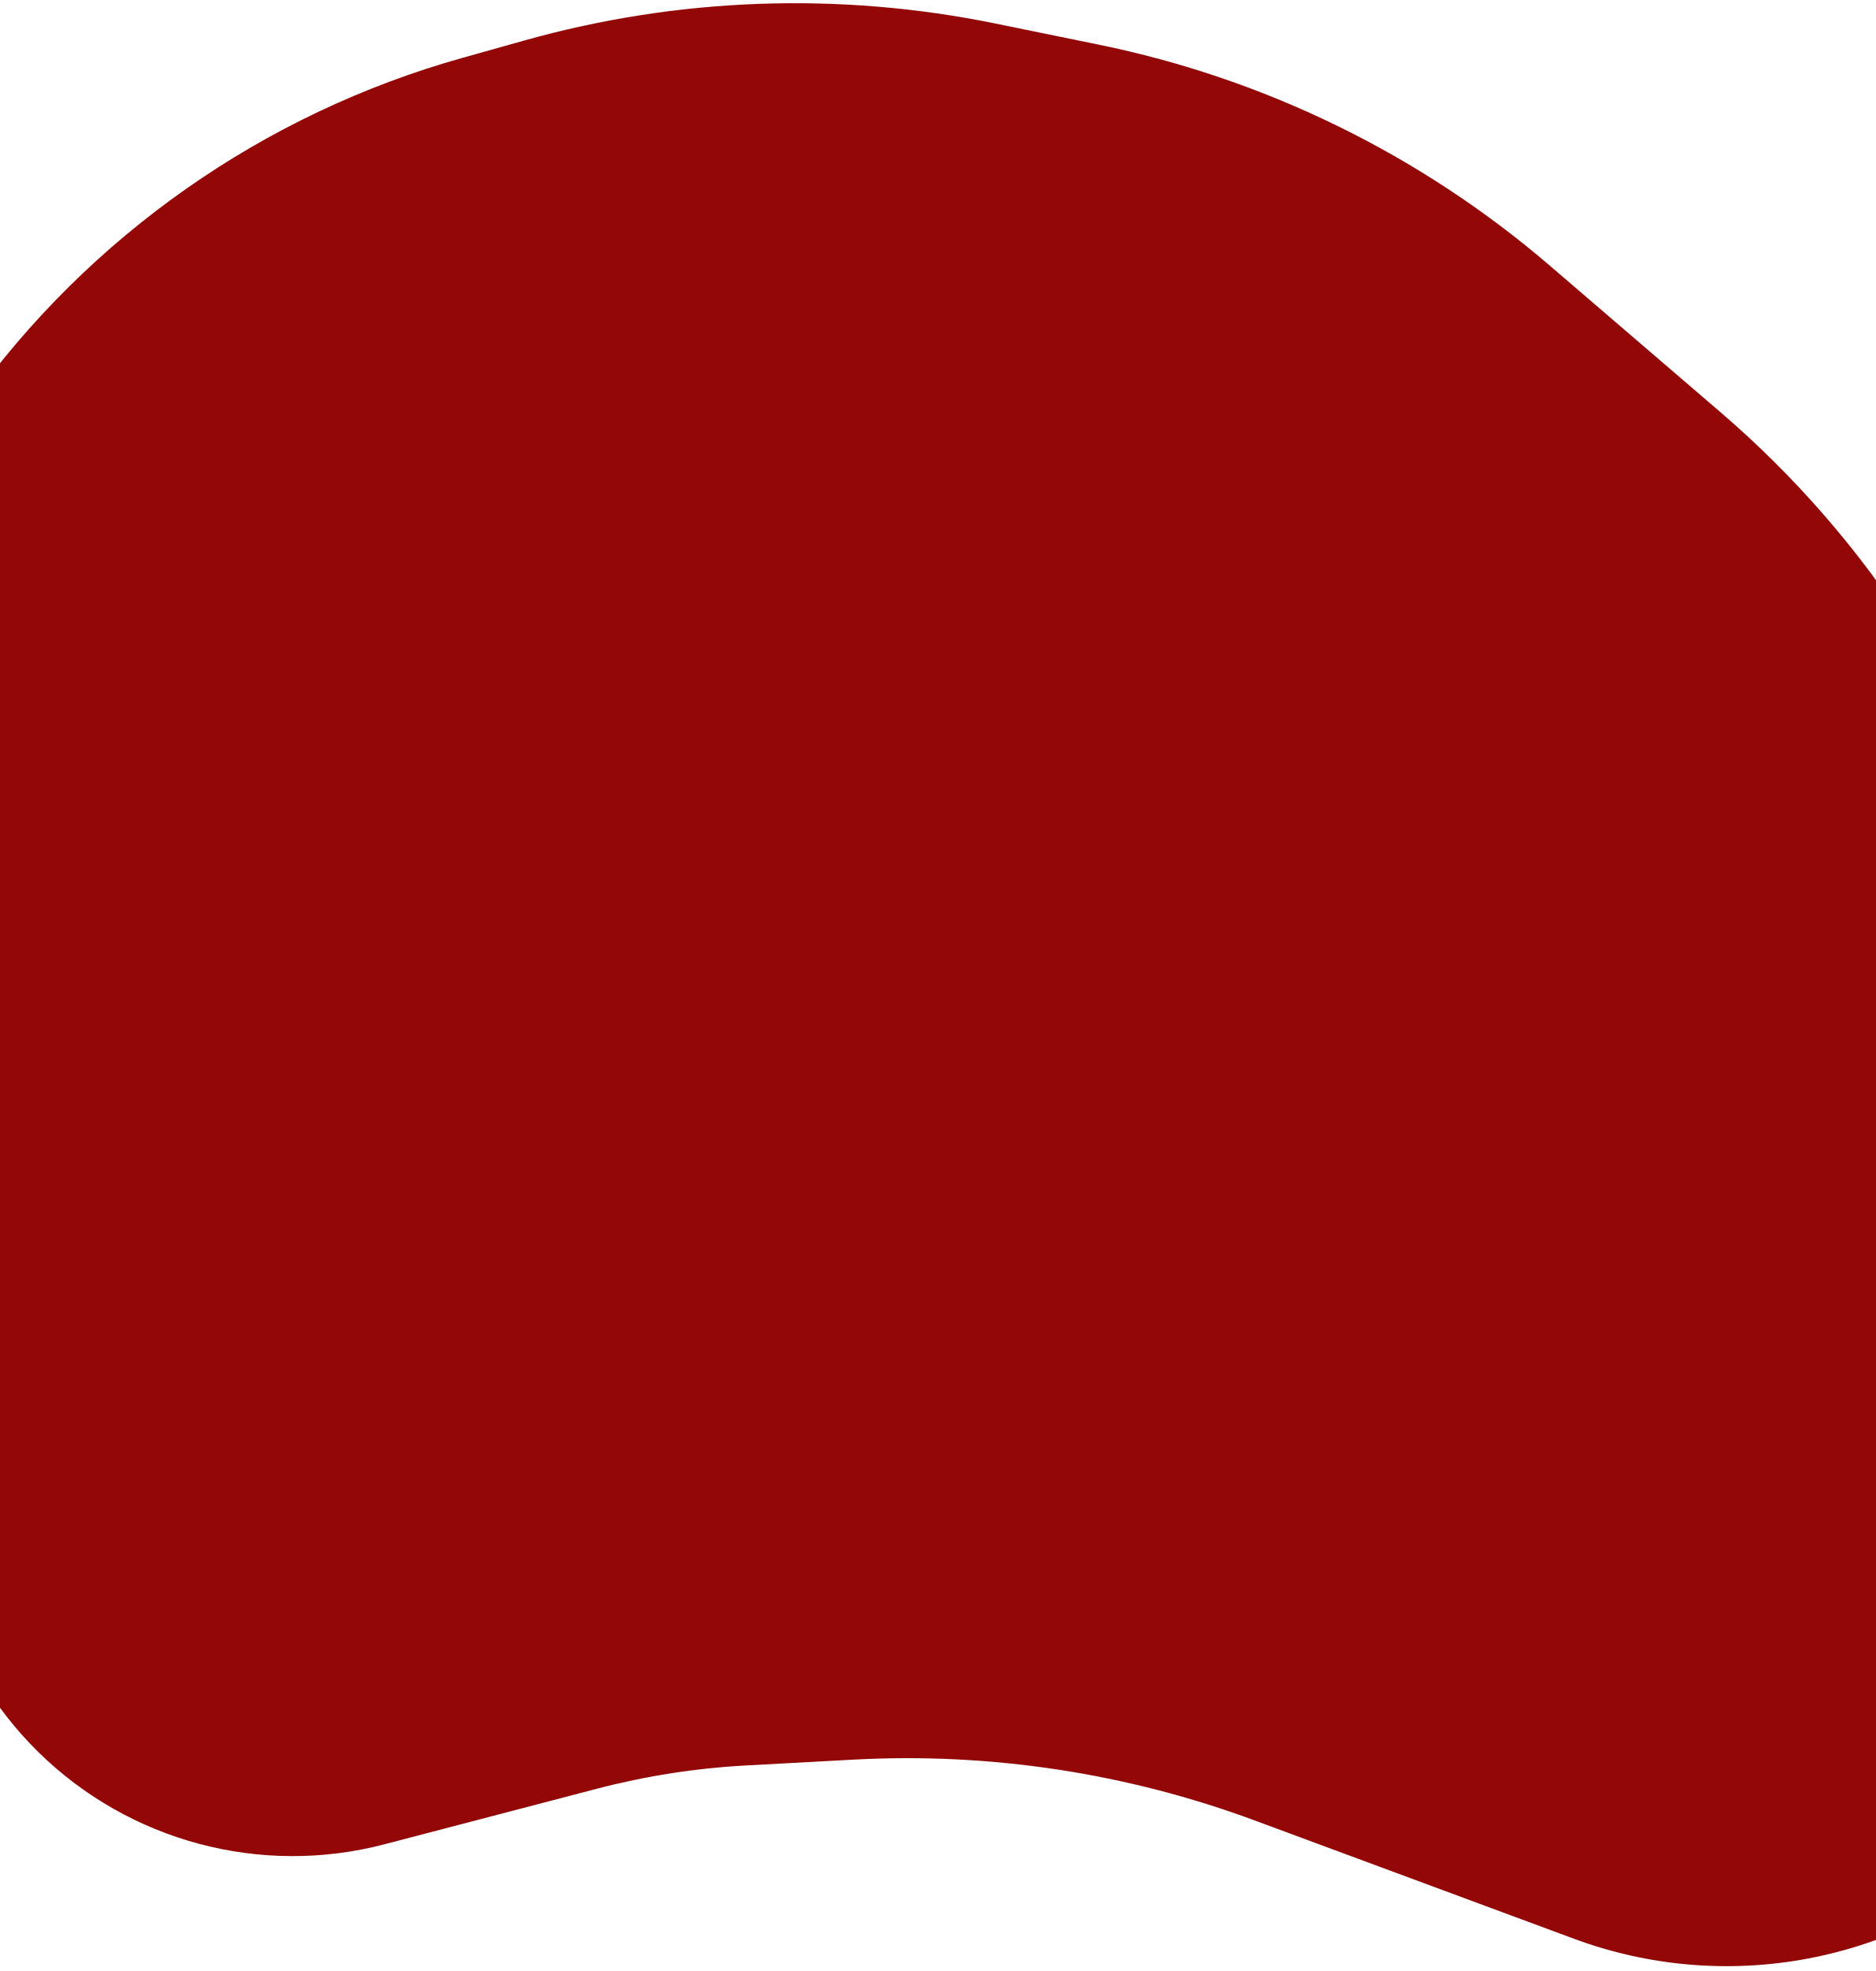
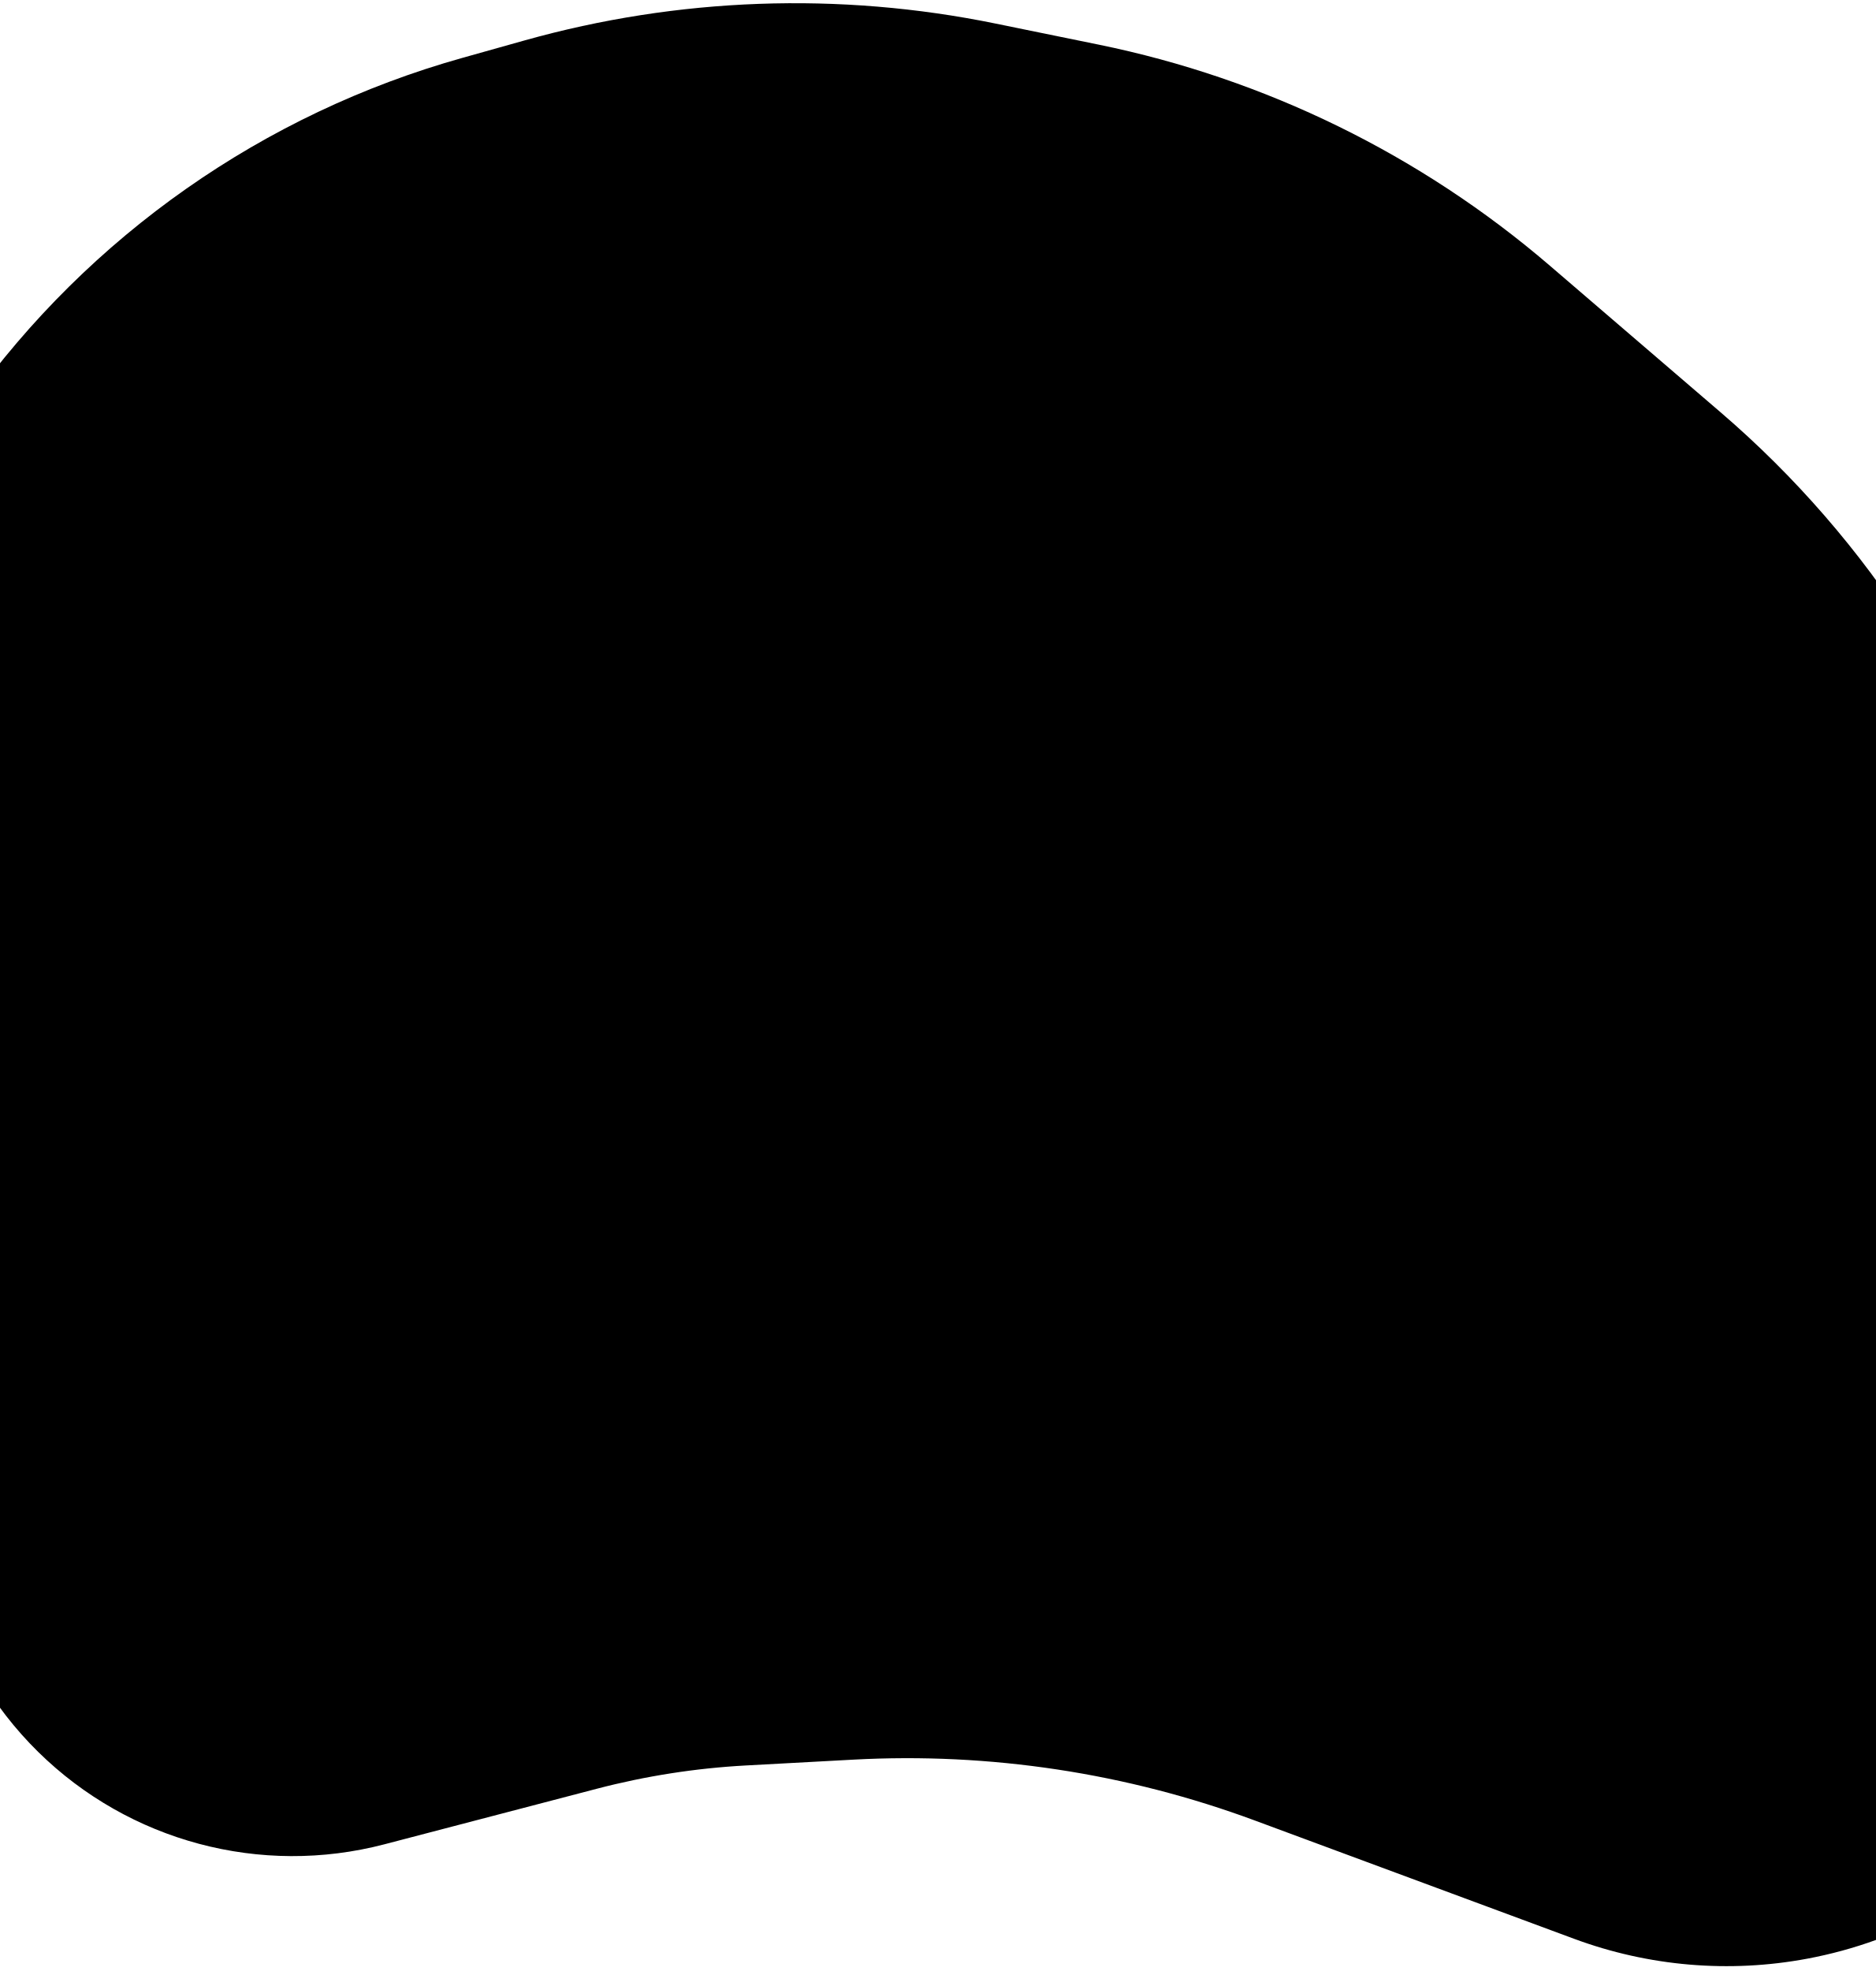
<svg xmlns="http://www.w3.org/2000/svg" width="375" height="394" viewBox="0 0 375 394" fill="none">
-   <path d="M198.937 4.688L219.632 8.914C252.991 15.727 284.059 30.944 309.892 53.122L344.065 82.46C358.941 95.232 371.858 110.122 382.402 126.652L415.273 178.185C433.211 206.306 440.939 239.738 437.163 272.879L432.332 315.277C427.974 353.523 399.181 384.455 361.345 391.537C345.741 394.457 329.638 393.087 314.752 387.573L250.889 363.914C225.236 354.411 197.906 350.271 170.589 351.751L149.134 352.914C139.07 353.459 129.087 355.018 119.337 357.567L76.859 368.673C52.14 375.135 25.844 368.119 7.631 350.201C-1.62 341.1 -8.261 329.684 -11.599 317.144L-33.971 233.09C-47.92 180.684 -37.713 124.786 -6.143 80.692C17.898 47.112 52.669 22.732 92.432 11.575L104.884 8.081C135.519 -0.516 167.763 -1.679 198.937 4.688Z" fill="#940707" />
+   <path d="M198.937 4.688L219.632 8.914C252.991 15.727 284.059 30.944 309.892 53.122L344.065 82.46C358.941 95.232 371.858 110.122 382.402 126.652L415.273 178.185C433.211 206.306 440.939 239.738 437.163 272.879L432.332 315.277C427.974 353.523 399.181 384.455 361.345 391.537C345.741 394.457 329.638 393.087 314.752 387.573L250.889 363.914C225.236 354.411 197.906 350.271 170.589 351.751L149.134 352.914C139.07 353.459 129.087 355.018 119.337 357.567L76.859 368.673C52.14 375.135 25.844 368.119 7.631 350.201C-1.62 341.1 -8.261 329.684 -11.599 317.144L-33.971 233.09C-47.92 180.684 -37.713 124.786 -6.143 80.692C17.898 47.112 52.669 22.732 92.432 11.575L104.884 8.081C135.519 -0.516 167.763 -1.679 198.937 4.688Z" fill="#000" />
</svg>
